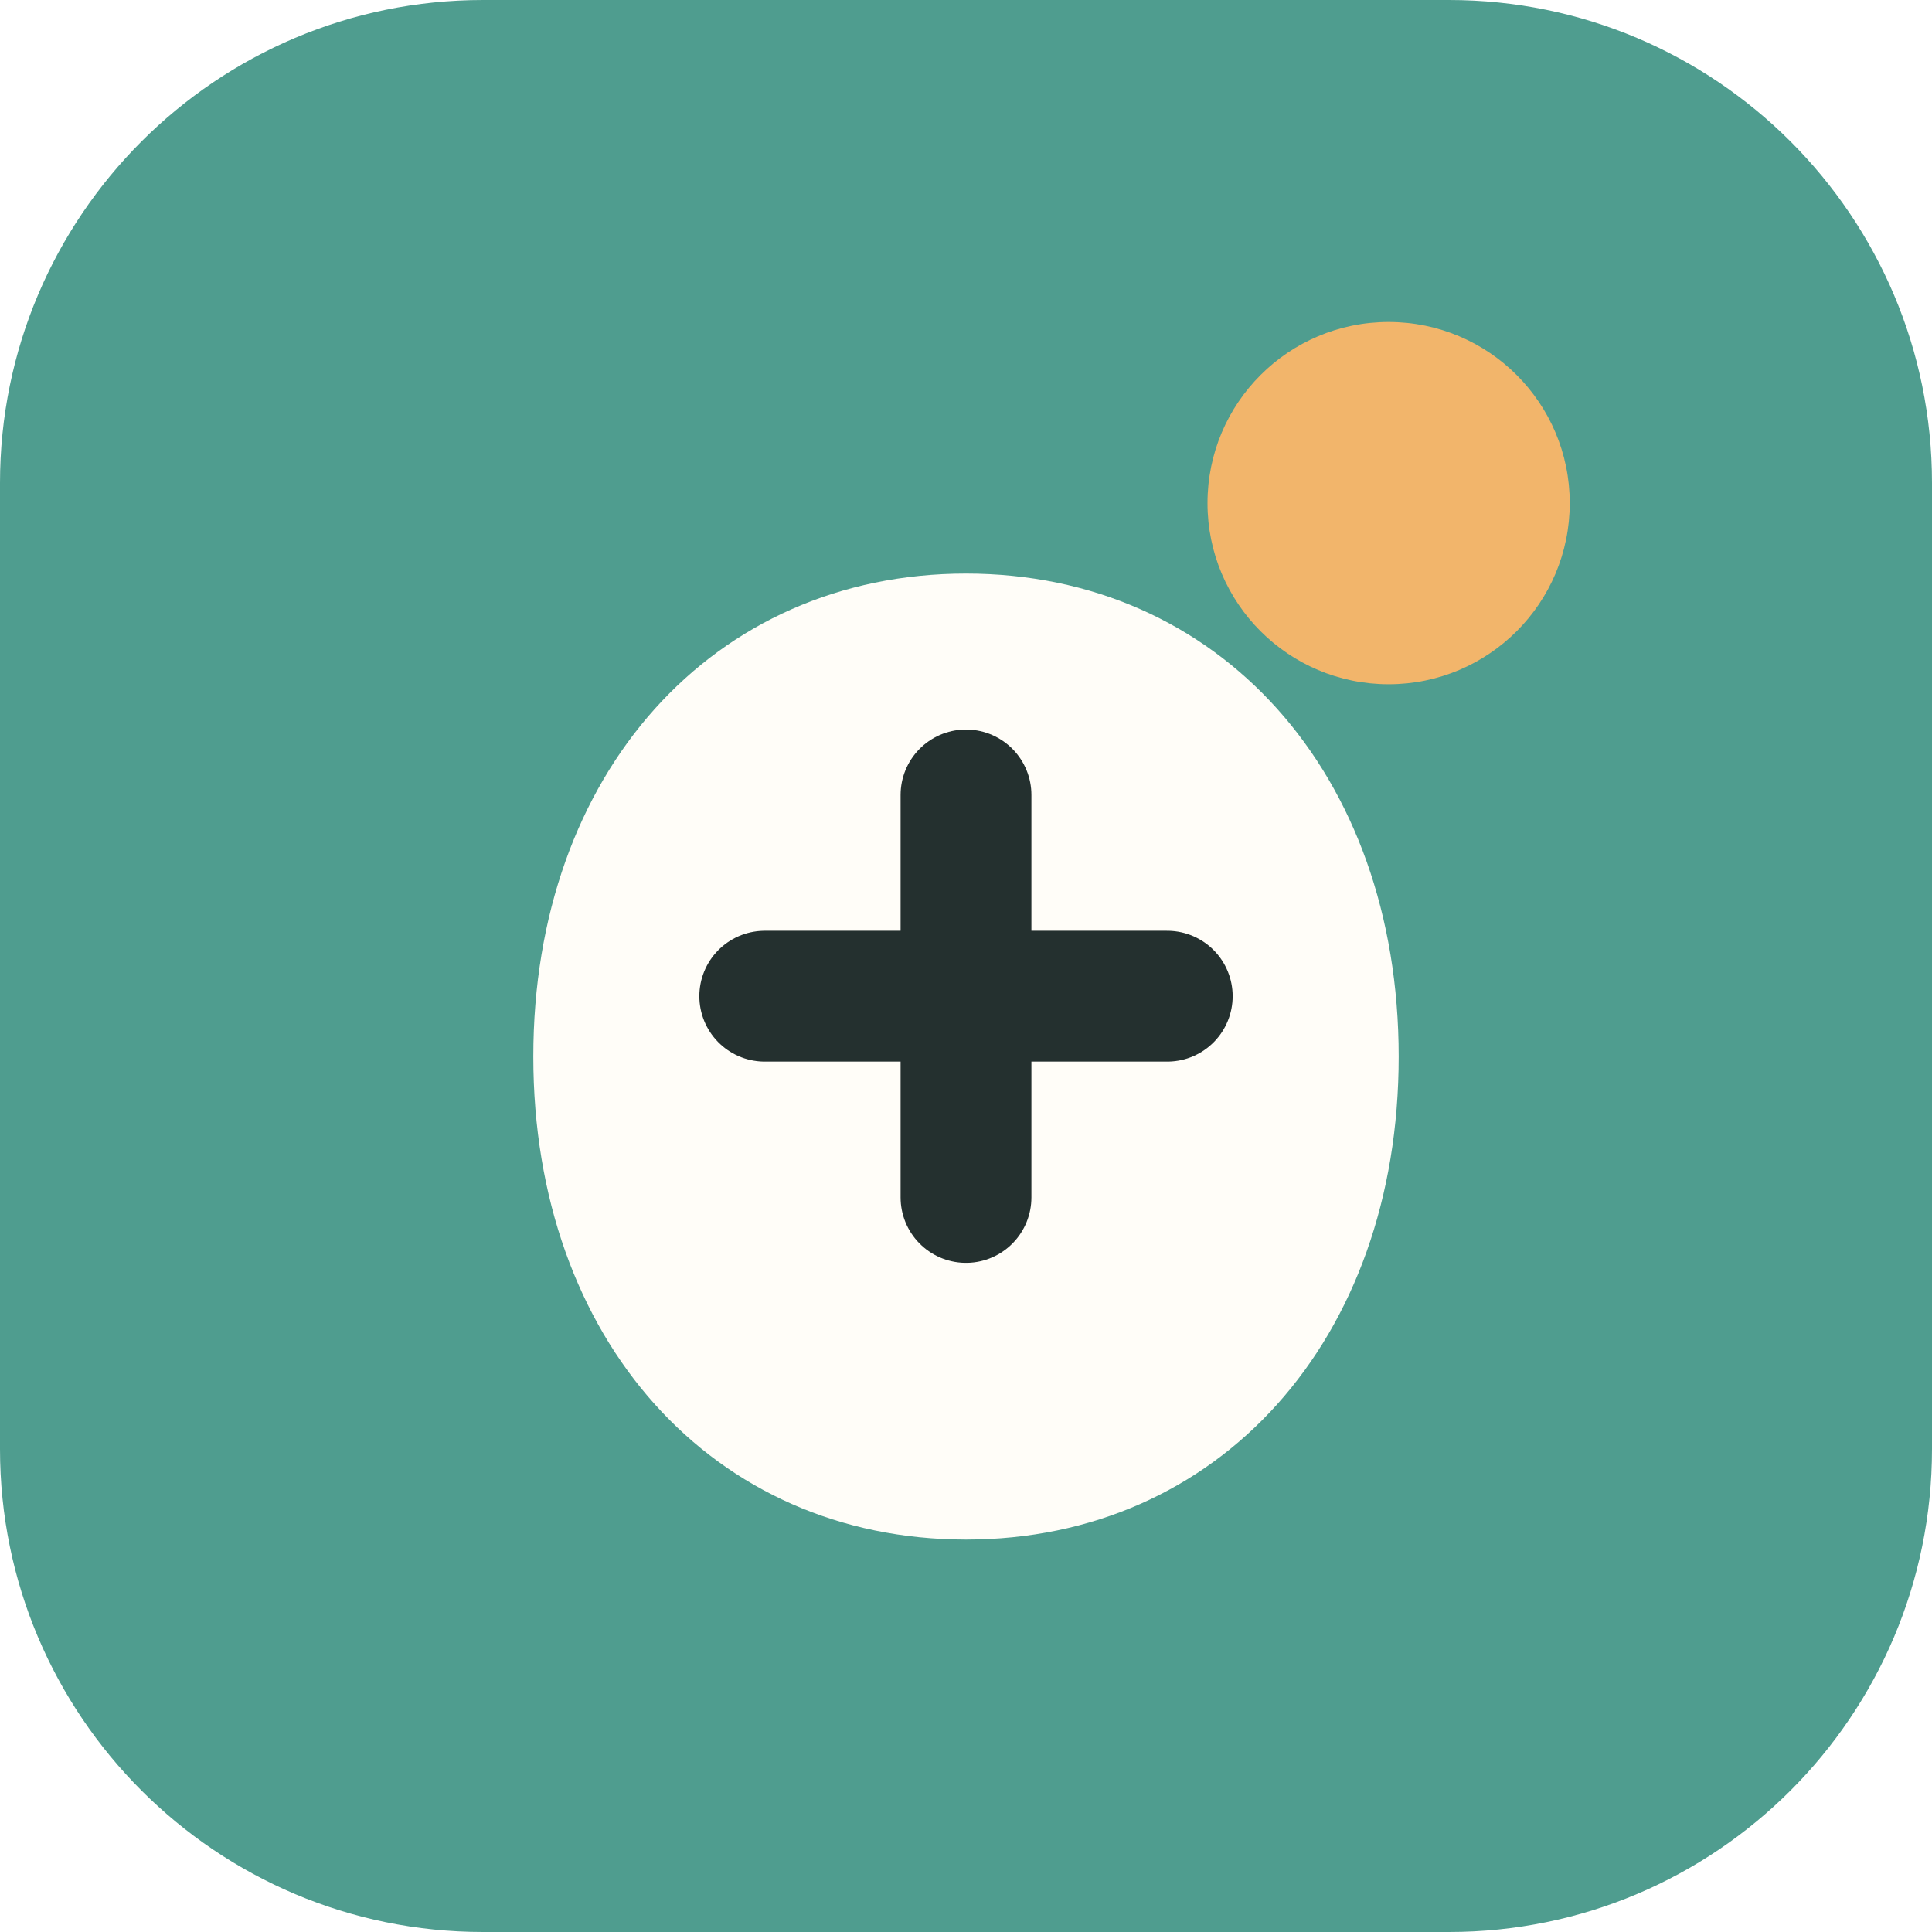
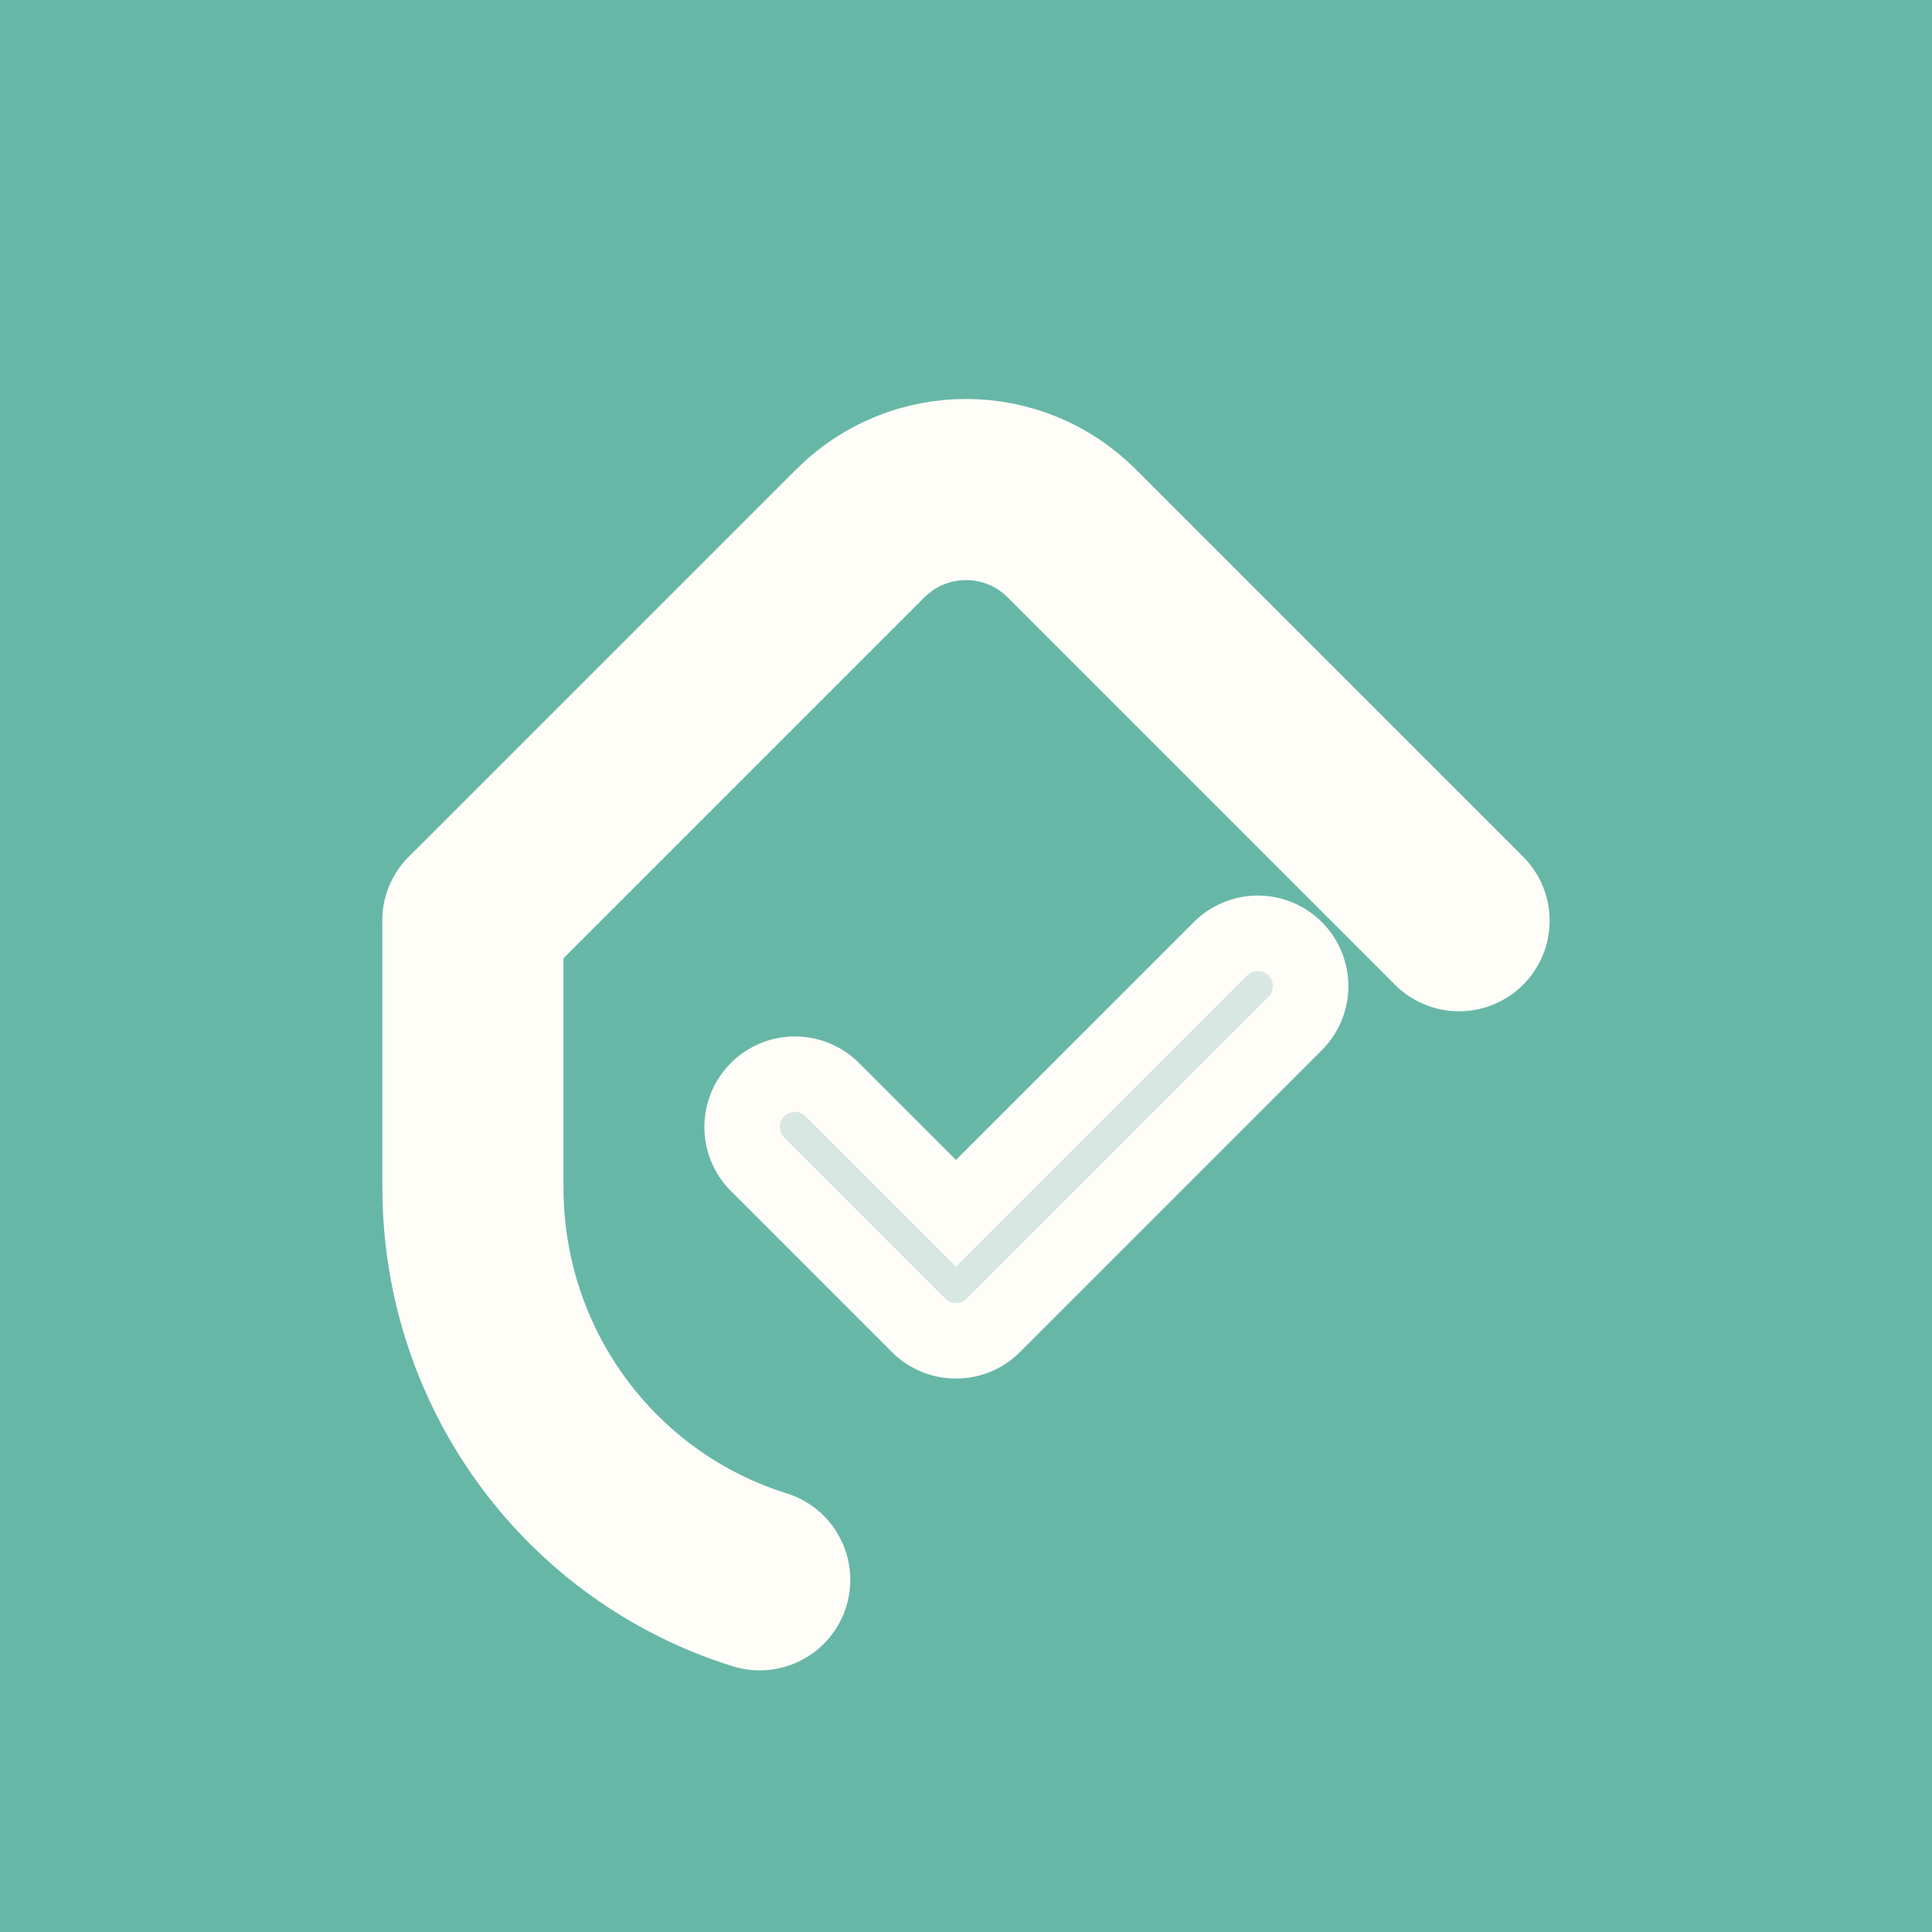
<svg xmlns="http://www.w3.org/2000/svg" width="192" height="192" viewBox="0 0 192 192" fill="none">
-   <rect width="192" height="192" rx="48" fill="#4F9D8F" />
-   <circle cx="138" cy="50" r="18" fill="#F2B56B" />
-   <path d="M53 105C53 76.834 70.877 57 96 57C121.123 57 139 76.834 139 105C139 133.167 121.123 153 96 153C70.877 153 53 133.167 53 105Z" fill="#FFFDF8" />
-   <path d="M76 99H116" stroke="#24302F" stroke-width="13" stroke-linecap="round" />
-   <path d="M96 79V119" stroke="#24302F" stroke-width="13" stroke-linecap="round" />
+   <rect width="192" height="192" fill="#67B7A7" />
+   <path d="M47 91.5L85.5 53C91.3 47.2 100.7 47.2 106.5 53L145 91.5" stroke="#FFFDF8" stroke-width="18" stroke-linecap="round" stroke-linejoin="round" />
+   <path d="M47 91.5V118C47 136.2 58.8 151.8 75.5 157" stroke="#FFFDF8" stroke-width="18" stroke-linecap="round" stroke-linejoin="round" />
+   <path d="M79 112L95 128L125 98" stroke="#FFFDF8" stroke-width="18" stroke-linecap="round" stroke-linejoin="round" />
+   <path d="M79 112L95 128L125 98" stroke="#4F9D8F" stroke-width="3" stroke-linecap="round" stroke-linejoin="round" opacity="0.22" />
</svg>
